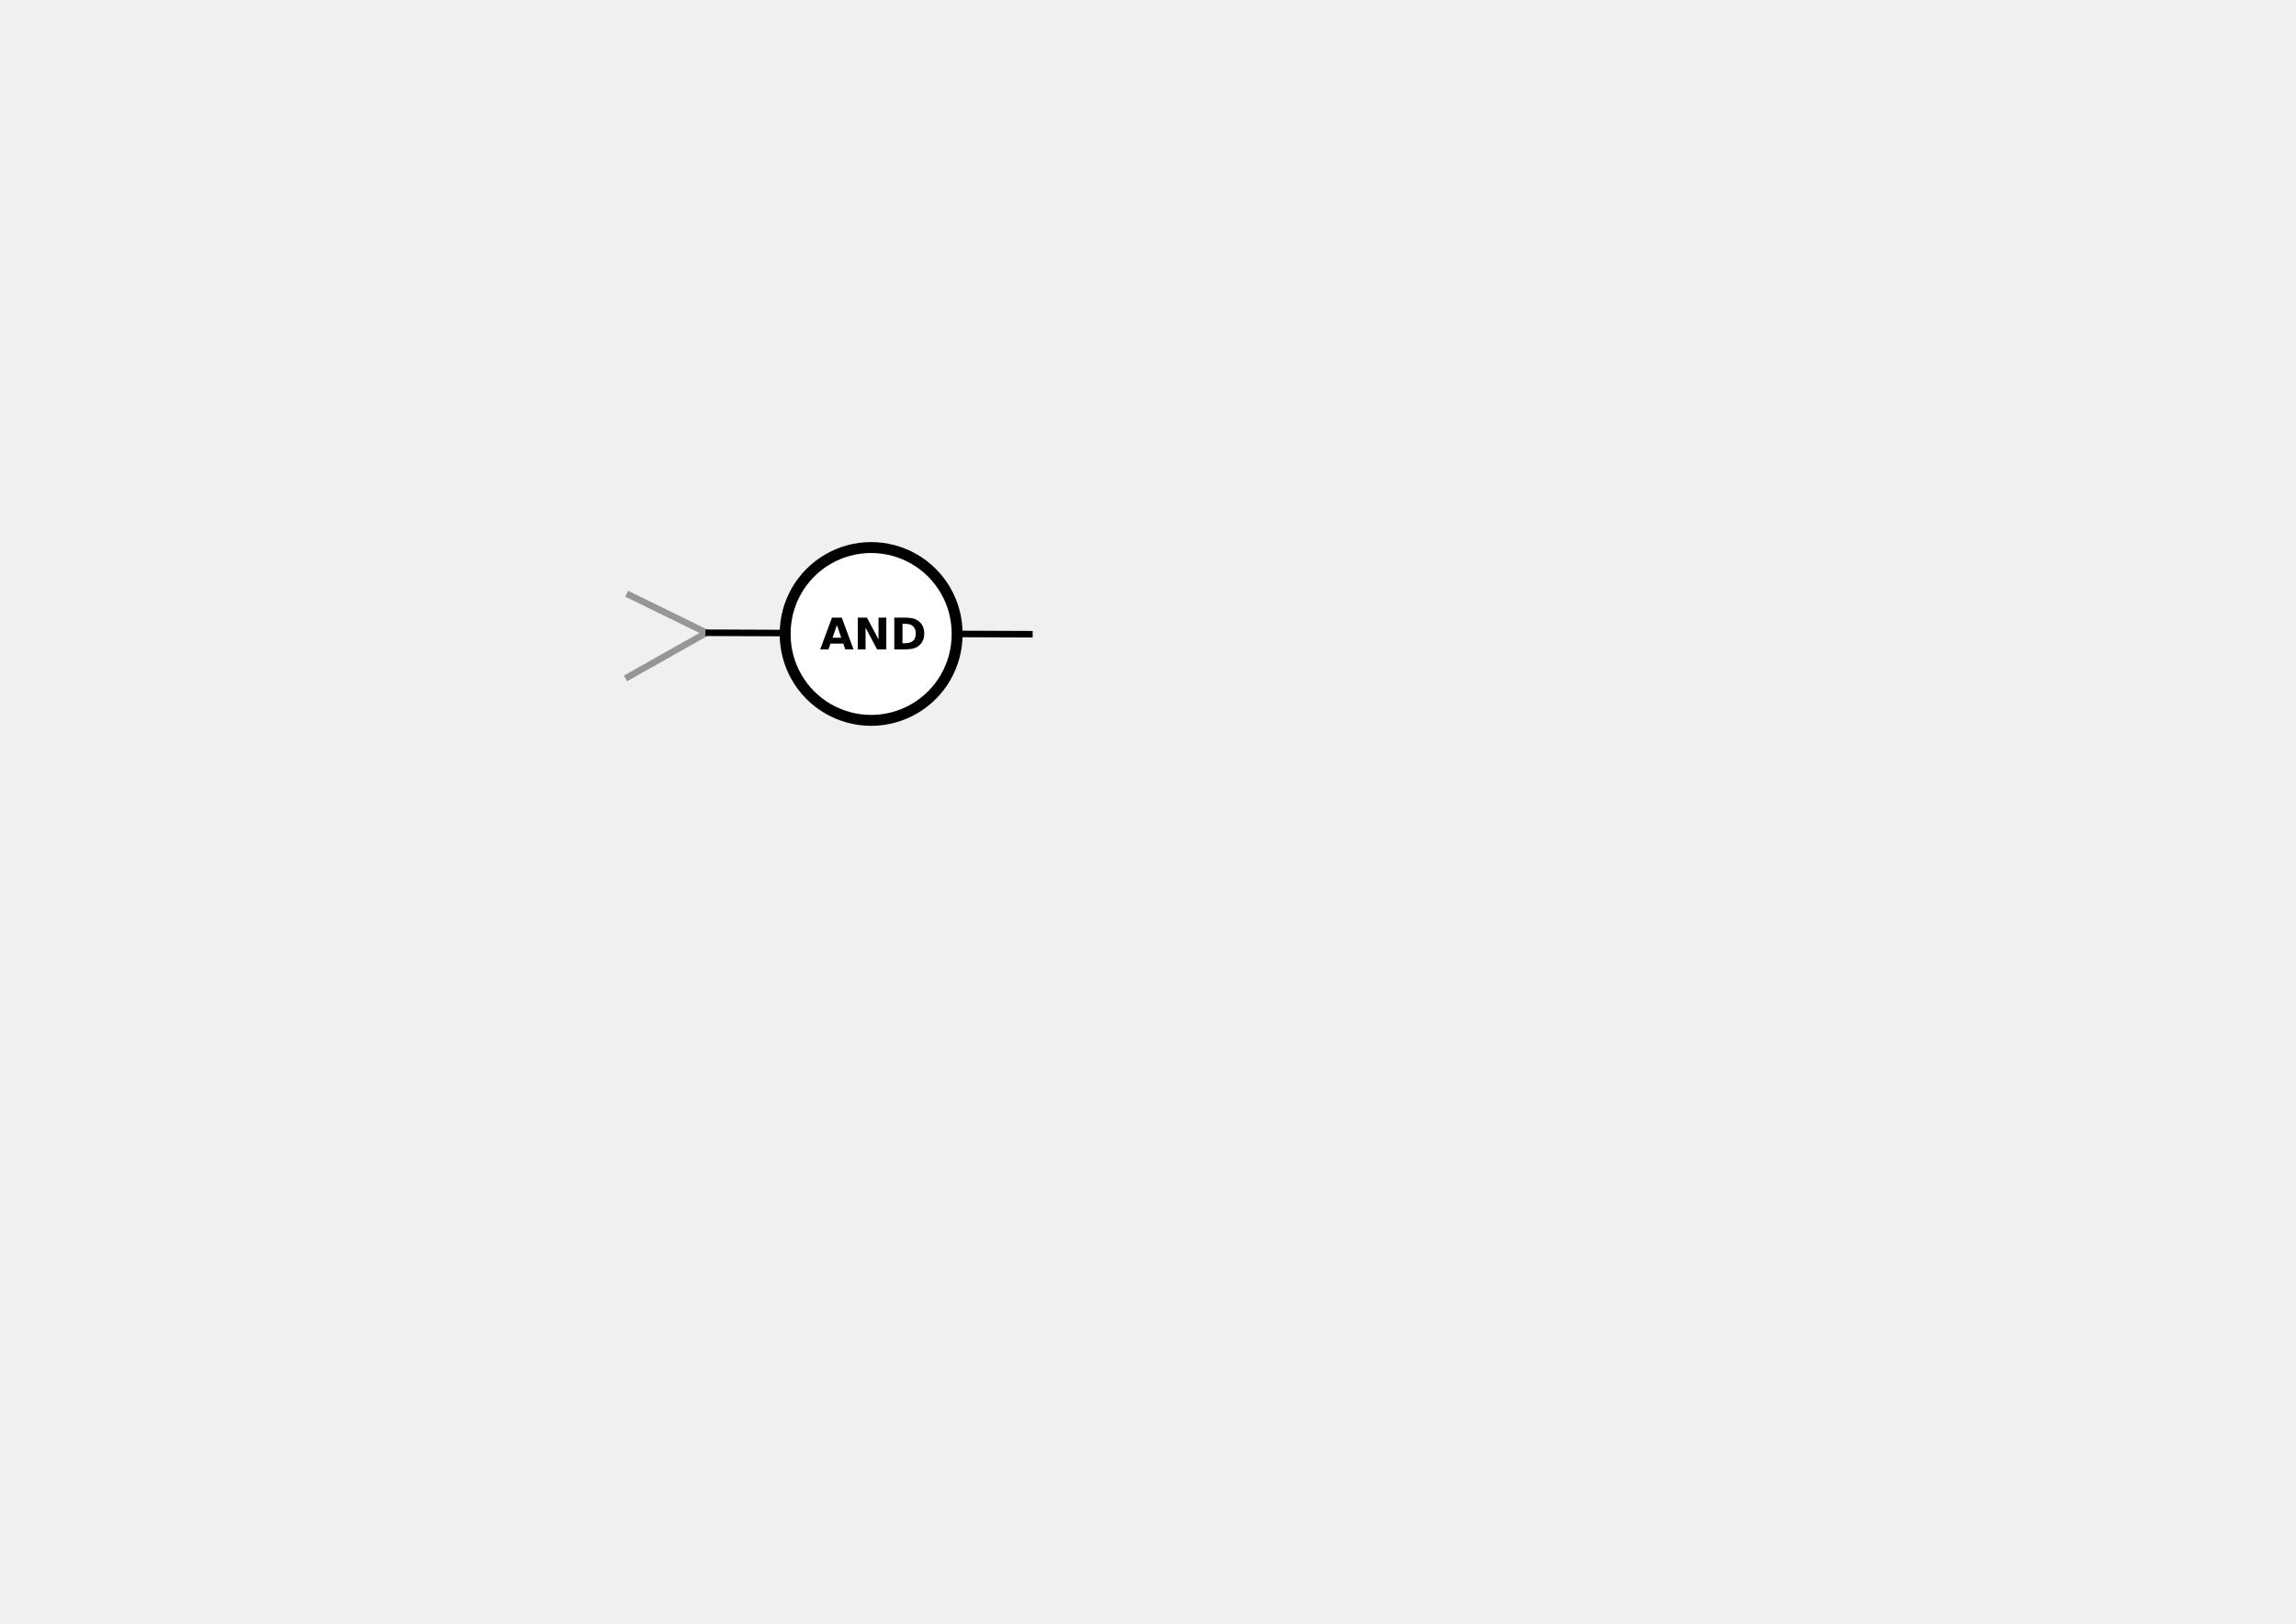
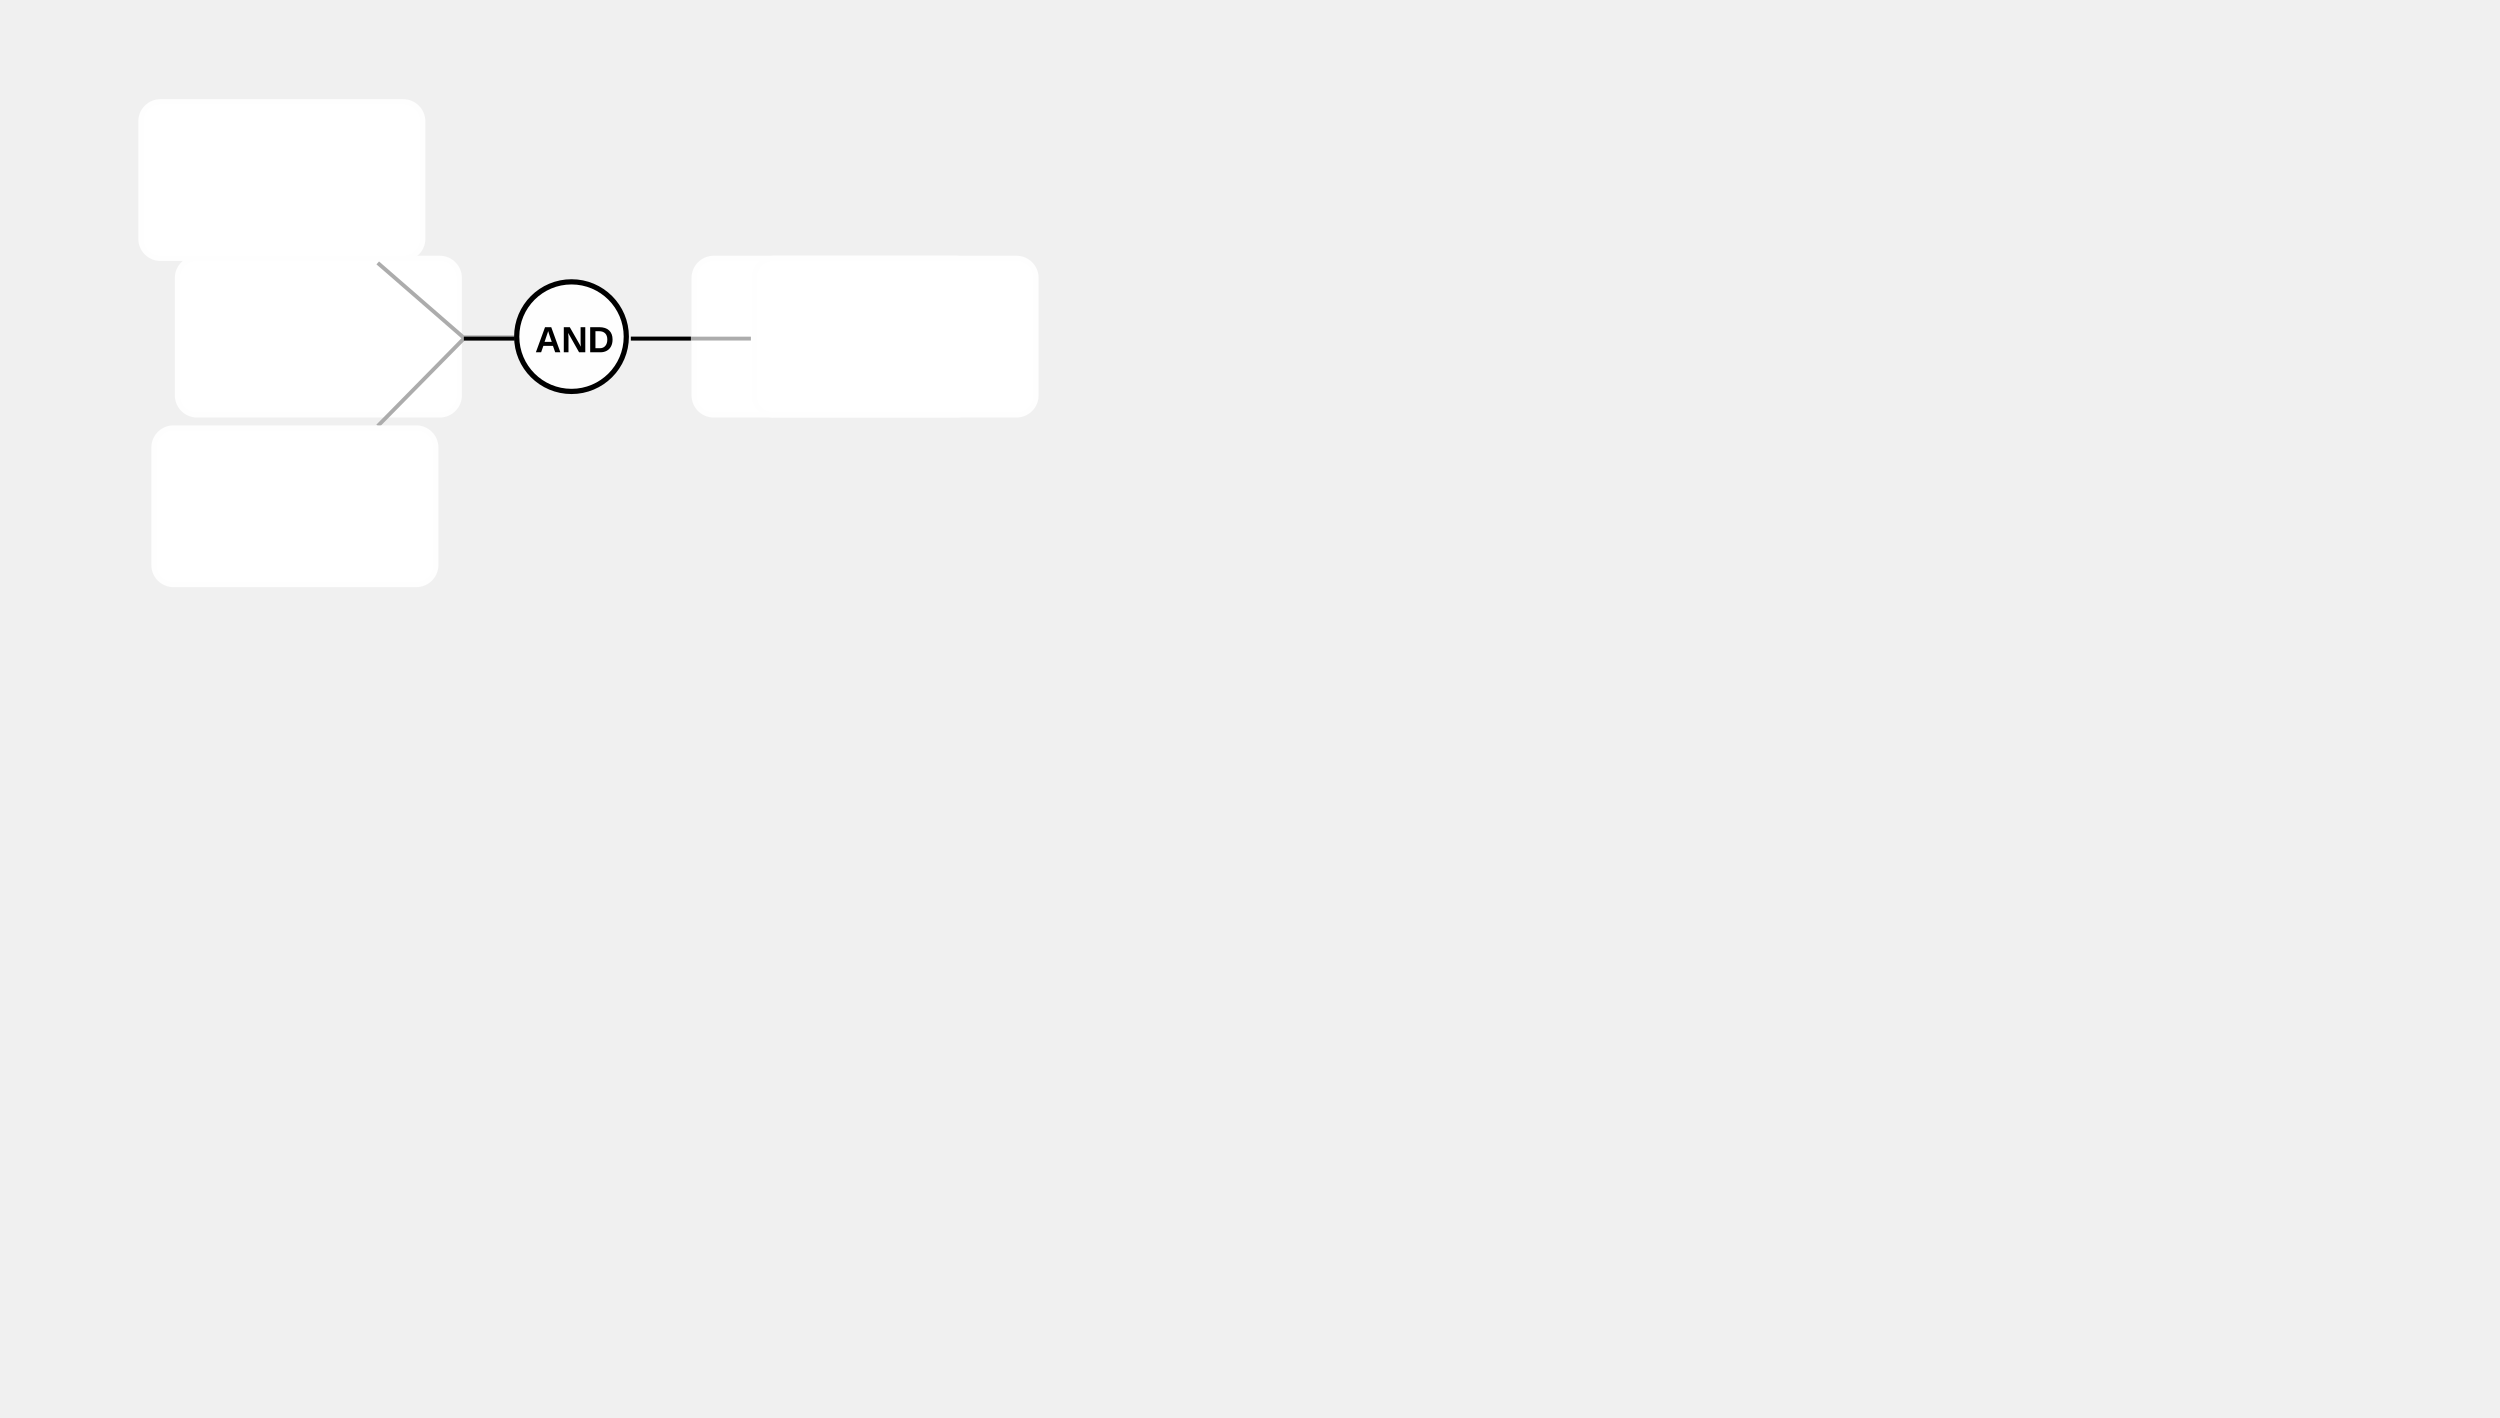
- <svg xmlns="http://www.w3.org/2000/svg" width="1052.362" height="744.094" id="svg2" version="1.0">
-   <defs id="defs4">
-     <marker orient="auto" refY="0.0" refX="0.0" id="Arrow1Mend" style="overflow:visible;">
-       <path id="path2972" d="M 0.0,0.0 L 5.0,-5.0 L -12.5,0.0 L 5.0,5.0 L 0.0,0.0 z " style="fill-rule:evenodd;stroke:#000000;stroke-width:1.0pt;marker-start:none;" transform="scale(0.4) rotate(180) translate(10,0)" />
-     </marker>
-     <marker orient="auto" refY="0.0" refX="0.0" id="Arrow1Lend" style="overflow:visible;">
-       <path id="path2978" d="M 0.0,0.0 L 5.0,-5.0 L -12.5,0.0 L 5.0,5.0 L 0.0,0.0 z " style="fill-rule:evenodd;stroke:#000000;stroke-width:1.0pt;marker-start:none;" transform="scale(0.8) rotate(180) translate(12.5,0)" />
-     </marker>
-   </defs>
-   <g id="layer2" style="opacity:1">
-     <path style="opacity:1;fill:none;fill-opacity:0.75;fill-rule:evenodd;stroke:#969696;stroke-width:3;stroke-linecap:butt;stroke-linejoin:miter;stroke-miterlimit:4;stroke-dasharray:none;stroke-dashoffset:0;stroke-opacity:1" d="M 323.984,290.061 L 287.256,272.09" id="path2236" />
-     <path id="path2238" d="M 323.776,289.983 L 286.694,310.903" style="opacity:1;fill:none;fill-opacity:0.75;fill-rule:evenodd;stroke:#969696;stroke-width:3;stroke-linecap:butt;stroke-linejoin:miter;stroke-miterlimit:4;stroke-dasharray:none;stroke-dashoffset:0;stroke-opacity:1" />
-     <path id="path3289" d="M 396.817,290.258 L 323.319,289.965" style="opacity:1;fill:none;fill-opacity:0.75;fill-rule:evenodd;stroke:#000000;stroke-width:3;stroke-linecap:butt;stroke-linejoin:miter;stroke-miterlimit:4;stroke-dasharray:none;stroke-dashoffset:0;stroke-opacity:1" />
-     <path id="path3913" d="M 473.317,290.655 L 399.819,290.362" style="opacity:1;fill:none;fill-opacity:0.75;fill-rule:evenodd;stroke:#000000;stroke-width:3;stroke-linecap:butt;stroke-linejoin:miter;stroke-miterlimit:4;stroke-dasharray:none;stroke-dashoffset:0;stroke-opacity:1" />
-     <path style="opacity:1;fill:#ffffff;fill-opacity:1;fill-rule:nonzero;stroke:#000000;stroke-width:5.256;stroke-linecap:round;stroke-miterlimit:4;stroke-dasharray:none;stroke-dashoffset:0;stroke-opacity:1" id="path3235" d="M 435.714 289.094 A 41.429 41.429 0 1 1  352.857,289.094 A 41.429 41.429 0 1 1  435.714 289.094 z" transform="matrix(0.9512195,0,0,0.9512195,24.23345,15.53074)" />
-     <text xml:space="preserve" style="font-size:12px;font-style:normal;font-weight:normal;fill:#000000;fill-opacity:1;stroke:none;stroke-width:1px;stroke-linecap:butt;stroke-linejoin:miter;stroke-opacity:1;font-family:Bitstream Vera Sans" x="375.838" y="297.607" id="text4124">
-       <tspan id="tspan4126" x="375.838" y="297.607" style="font-size:20px;font-weight:bold">AND</tspan>
-     </text>
+ <svg xmlns="http://www.w3.org/2000/svg" fill-opacity="1" color-rendering="auto" color-interpolation="auto" text-rendering="auto" stroke="black" stroke-linecap="square" width="958" stroke-miterlimit="10" shape-rendering="auto" stroke-opacity="1" fill="black" stroke-dasharray="none" font-weight="normal" stroke-width="1" height="543" font-family="'Dialog'" font-style="normal" stroke-linejoin="miter" font-size="12px" stroke-dashoffset="0" image-rendering="auto">
+   <defs id="genericDefs" />
+   <g>
+     <defs id="defs1">
+       <clipPath clipPathUnits="userSpaceOnUse" id="clipPath1">
+         <path d="M0 0 L1059 0 L1059 647 L0 647 L0 0 Z" />
+       </clipPath>
+       <clipPath clipPathUnits="userSpaceOnUse" id="clipPath2">
+         <path d="M0 0 L0 64 L112 64 L112 0 Z" />
+       </clipPath>
+       <clipPath clipPathUnits="userSpaceOnUse" id="clipPath3">
+         <path d="M0 0 L0 3 L49 3 L49 0 Z" />
+       </clipPath>
+       <clipPath clipPathUnits="userSpaceOnUse" id="clipPath4">
+         <path d="M0 0 L0 36 L54 36 L54 0 Z" />
+       </clipPath>
+       <clipPath clipPathUnits="userSpaceOnUse" id="clipPath5">
+         <path d="M0 0 L0 31 L54 31 L54 0 Z" />
+       </clipPath>
+       <clipPath clipPathUnits="userSpaceOnUse" id="clipPath6">
+         <path d="M0 0 L0 46 L46 46 L46 0 Z" />
+       </clipPath>
+       <clipPath clipPathUnits="userSpaceOnUse" id="clipPath7">
+         <path d="M0 0 L0 20 L40 20 L40 0 Z" />
+       </clipPath>
+       <clipPath clipPathUnits="userSpaceOnUse" id="clipPath8">
+         <path d="M0 0 L0 19 L39 19 L39 0 Z" />
+       </clipPath>
+       <clipPath clipPathUnits="userSpaceOnUse" id="clipPath9">
+         <path d="M0 0 L0 2 L22 2 L22 0 Z" />
+       </clipPath>
+       <clipPath clipPathUnits="userSpaceOnUse" id="clipPath10">
+         <path d="M0 0 L0 3 L26 3 L26 0 Z" />
+       </clipPath>
+     </defs>
+     <g stroke-linecap="round" font-size="14.507px" transform="translate(265,98)" fill="white" text-rendering="optimizeLegibility" image-rendering="optimizeQuality" font-family="'Cantarell'" stroke-linejoin="round" stroke="white" stroke-width="2">
+       <path d="M1 8.5 L1 53.5 C1 57.642 4.358 61 8.5 61 L101.5 61 C105.642 61 109 57.642 109 53.5 L109 8.5 C109 4.358 105.642 1 101.5 1 L8.5 1 C4.358 1 1 4.358 1 8.5 Z" stroke="none" clip-path="url(#clipPath2)" />
+       <path fill="none" d="M1 8.5 L1 53.5 C1 57.642 4.358 61 8.5 61 L101.5 61 C105.642 61 109 57.642 109 53.5 L109 8.5 C109 4.358 105.642 1 101.5 1 L8.5 1 C4.358 1 1 4.358 1 8.5 Z" clip-path="url(#clipPath2)" stroke="rgb(254,254,254)" />
+     </g>
+     <g stroke-linecap="butt" font-size="14.507px" transform="translate(241,129)" fill="rgb(172,172,172)" text-rendering="optimizeLegibility" image-rendering="optimizeQuality" font-family="'Cantarell'" stroke-linejoin="round" stroke="rgb(172,172,172)" stroke-width="1.5">
+       <path fill="none" d="M0.75 0.75 L46.75 0.75" clip-path="url(#clipPath3)" />
+     </g>
+     <g stroke-linecap="round" font-size="14.507px" transform="translate(67,98)" fill="white" text-rendering="optimizeLegibility" image-rendering="optimizeQuality" font-family="'Cantarell'" stroke-linejoin="round" stroke="white" stroke-width="2">
+       <path d="M1 8.5 L1 53.5 C1 57.642 4.358 61 8.5 61 L101.5 61 C105.642 61 109 57.642 109 53.5 L109 8.5 C109 4.358 105.642 1 101.5 1 L8.5 1 C4.358 1 1 4.358 1 8.5 Z" stroke="none" clip-path="url(#clipPath2)" />
+       <path fill="none" d="M1 8.5 L1 53.5 C1 57.642 4.358 61 8.5 61 L101.5 61 C105.642 61 109 57.642 109 53.5 L109 8.5 C109 4.358 105.642 1 101.5 1 L8.5 1 C4.358 1 1 4.358 1 8.5 Z" clip-path="url(#clipPath2)" stroke="rgb(254,254,254)" />
+     </g>
+     <g stroke-linecap="butt" font-size="14.507px" transform="translate(144,129)" fill="rgb(172,172,172)" text-rendering="optimizeLegibility" image-rendering="optimizeQuality" font-family="'Cantarell'" stroke-linejoin="round" stroke="rgb(172,172,172)" stroke-width="1.5">
+       <path fill="none" d="M0.75 34.25 L33.735 0.75 L53.235 0.75" clip-path="url(#clipPath4)" />
+     </g>
+     <g stroke-linecap="butt" font-size="14.507px" transform="translate(144,100)" fill="rgb(172,172,172)" text-rendering="optimizeLegibility" image-rendering="optimizeQuality" font-family="'Cantarell'" stroke-linejoin="round" stroke="rgb(172,172,172)" stroke-width="1.5">
+       <path fill="none" d="M0.75 0.75 L33.525 29.25 L53.025 29.25" clip-path="url(#clipPath5)" />
+     </g>
+     <g stroke-linecap="round" font-size="14.507px" transform="translate(58,163)" fill="white" text-rendering="optimizeLegibility" image-rendering="optimizeQuality" font-family="'Cantarell'" stroke-linejoin="round" stroke="white" stroke-width="2">
+       <path d="M1 8.5 L1 53.5 C1 57.642 4.358 61 8.5 61 L101.5 61 C105.642 61 109 57.642 109 53.5 L109 8.5 C109 4.358 105.642 1 101.5 1 L8.5 1 C4.358 1 1 4.358 1 8.5 Z" stroke="none" clip-path="url(#clipPath2)" />
+       <path fill="none" d="M1 8.5 L1 53.5 C1 57.642 4.358 61 8.5 61 L101.5 61 C105.642 61 109 57.642 109 53.5 L109 8.5 C109 4.358 105.642 1 101.5 1 L8.5 1 C4.358 1 1 4.358 1 8.5 Z" clip-path="url(#clipPath2)" stroke="rgb(254,254,254)" />
+     </g>
+     <g stroke-linecap="round" font-size="14.507px" transform="translate(53,38)" fill="white" text-rendering="optimizeLegibility" image-rendering="optimizeQuality" font-family="'Cantarell'" stroke-linejoin="round" stroke="white" stroke-width="2">
+       <path d="M1 8.5 L1 53.5 C1 57.642 4.358 61 8.5 61 L101.5 61 C105.642 61 109 57.642 109 53.5 L109 8.5 C109 4.358 105.642 1 101.5 1 L8.5 1 C4.358 1 1 4.358 1 8.5 Z" stroke="none" clip-path="url(#clipPath2)" />
+       <path fill="none" d="M1 8.5 L1 53.5 C1 57.642 4.358 61 8.5 61 L101.5 61 C105.642 61 109 57.642 109 53.5 L109 8.5 C109 4.358 105.642 1 101.5 1 L8.5 1 C4.358 1 1 4.358 1 8.5 Z" clip-path="url(#clipPath2)" stroke="rgb(254,254,254)" />
+     </g>
+     <g stroke-linecap="round" font-size="14.507px" transform="translate(288,98)" fill="white" text-rendering="optimizeLegibility" image-rendering="optimizeQuality" font-family="'Cantarell'" stroke-linejoin="round" stroke="white" stroke-width="2">
+       <path d="M1 8.5 L1 53.5 C1 57.642 4.358 61 8.5 61 L101.5 61 C105.642 61 109 57.642 109 53.5 L109 8.5 C109 4.358 105.642 1 101.5 1 L8.5 1 C4.358 1 1 4.358 1 8.5 Z" stroke="none" clip-path="url(#clipPath2)" />
+       <path fill="none" d="M1 8.5 L1 53.5 C1 57.642 4.358 61 8.5 61 L101.5 61 C105.642 61 109 57.642 109 53.5 L109 8.5 C109 4.358 105.642 1 101.5 1 L8.5 1 C4.358 1 1 4.358 1 8.5 Z" clip-path="url(#clipPath2)" stroke="rgb(254,254,254)" />
+     </g>
+     <g stroke-linecap="round" font-size="14.507px" transform="translate(197,107)" fill="rgb(254,254,254)" text-rendering="optimizeLegibility" image-rendering="optimizeQuality" font-family="'Cantarell'" stroke-linejoin="round" stroke="rgb(254,254,254)" stroke-width="2">
+       <path d="M43 22 C43 33.598 33.598 43 22 43 C10.402 43 1 33.598 1 22 C1 10.402 10.402 1 22 1 C33.598 1 43 10.402 43 22 Z" stroke="none" clip-path="url(#clipPath6)" />
+       <path fill="none" d="M43 22 C43 33.598 33.598 43 22 43 C10.402 43 1 33.598 1 22 C1 10.402 10.402 1 22 1 C33.598 1 43 10.402 43 22 Z" clip-path="url(#clipPath6)" stroke="black" />
+     </g>
+     <g text-rendering="optimizeLegibility" font-size="14px" font-weight="bold" font-family="'Arial'" transform="translate(200,120)" image-rendering="optimizeQuality">
+       <text x="5" xml:space="preserve" y="15" clip-path="url(#clipPath8)" stroke="none">AND</text>
+     </g>
+     <g stroke-linecap="butt" font-size="14.507px" transform="translate(177,129)" text-rendering="optimizeLegibility" image-rendering="optimizeQuality" font-family="'Cantarell'" stroke-linejoin="round" stroke-width="1.5">
+       <path fill="none" d="M0.75 0.75 L0.75 0.75 L20.25 0.75" clip-path="url(#clipPath9)" />
+     </g>
+     <g stroke-linecap="butt" font-size="14.507px" transform="translate(241,129)" text-rendering="optimizeLegibility" image-rendering="optimizeQuality" font-family="'Cantarell'" stroke-linejoin="round" stroke-width="1.5">
+       <path fill="none" d="M0.75 0.75 L23.75 0.75" clip-path="url(#clipPath10)" />
+     </g>
  </g>
</svg>
